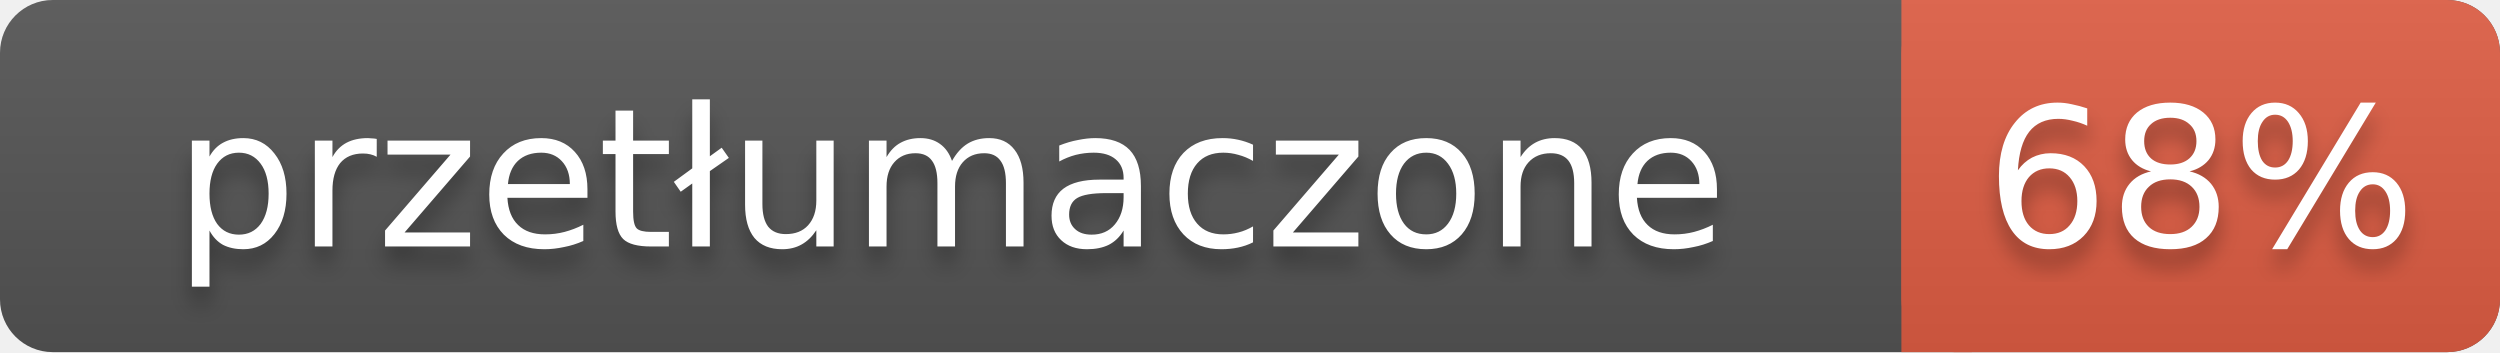
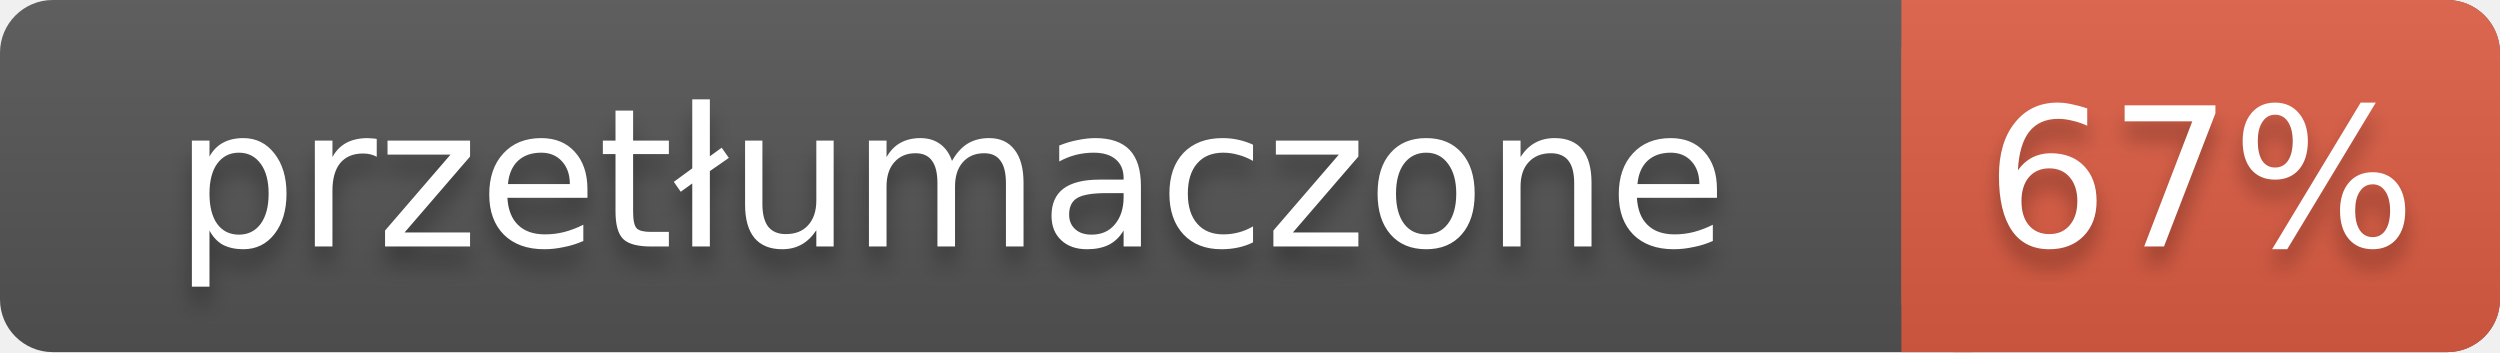
- <svg xmlns="http://www.w3.org/2000/svg" width="142" height="20" xml:lang="en" role="img" aria-label="przetłumaczone 68%">
+ <svg xmlns="http://www.w3.org/2000/svg" width="142" height="20" xml:lang="en" role="img" aria-label="przetłumaczone 67%">
  <linearGradient id="a" x2="0" y2="100%">
    <stop offset="0" stop-color="#bbb" stop-opacity=".1" />
    <stop offset="1" stop-opacity=".1" />
  </linearGradient>
  <filter id="b">
    <feGaussianBlur in="SourceGraphic" stdDeviation=".6" />
  </filter>
  <rect width="142" height="20" fill="#555" rx="3" />
  <rect width="34" height="20" x="108" fill="#e05d44" rx="3" />
  <path fill="#e05d44" d="M108 0h4v20h-4z" />
  <rect width="142" height="20" fill="url(#a)" rx="3" />
  <g fill="#fff" font-family="Source Sans,Kurinto Sans,DejaVu Sans,Verdana,Geneva,sans-serif" font-size="11" text-anchor="middle">
    <text x="54" y="15" fill="#010101" fill-opacity=".3" filter="url(#b)">przetłumaczone</text>
    <text x="54" y="14">przetłumaczone</text>
-     <text x="125" y="15" fill="#010101" fill-opacity=".3" filter="url(#b)">68%</text>
-     <text x="125" y="14">68%</text>
+     <text x="125" y="15" fill="#010101" fill-opacity=".3" filter="url(#b)">67%</text>
+     <text x="125" y="14">67%</text>
  </g>
</svg>
